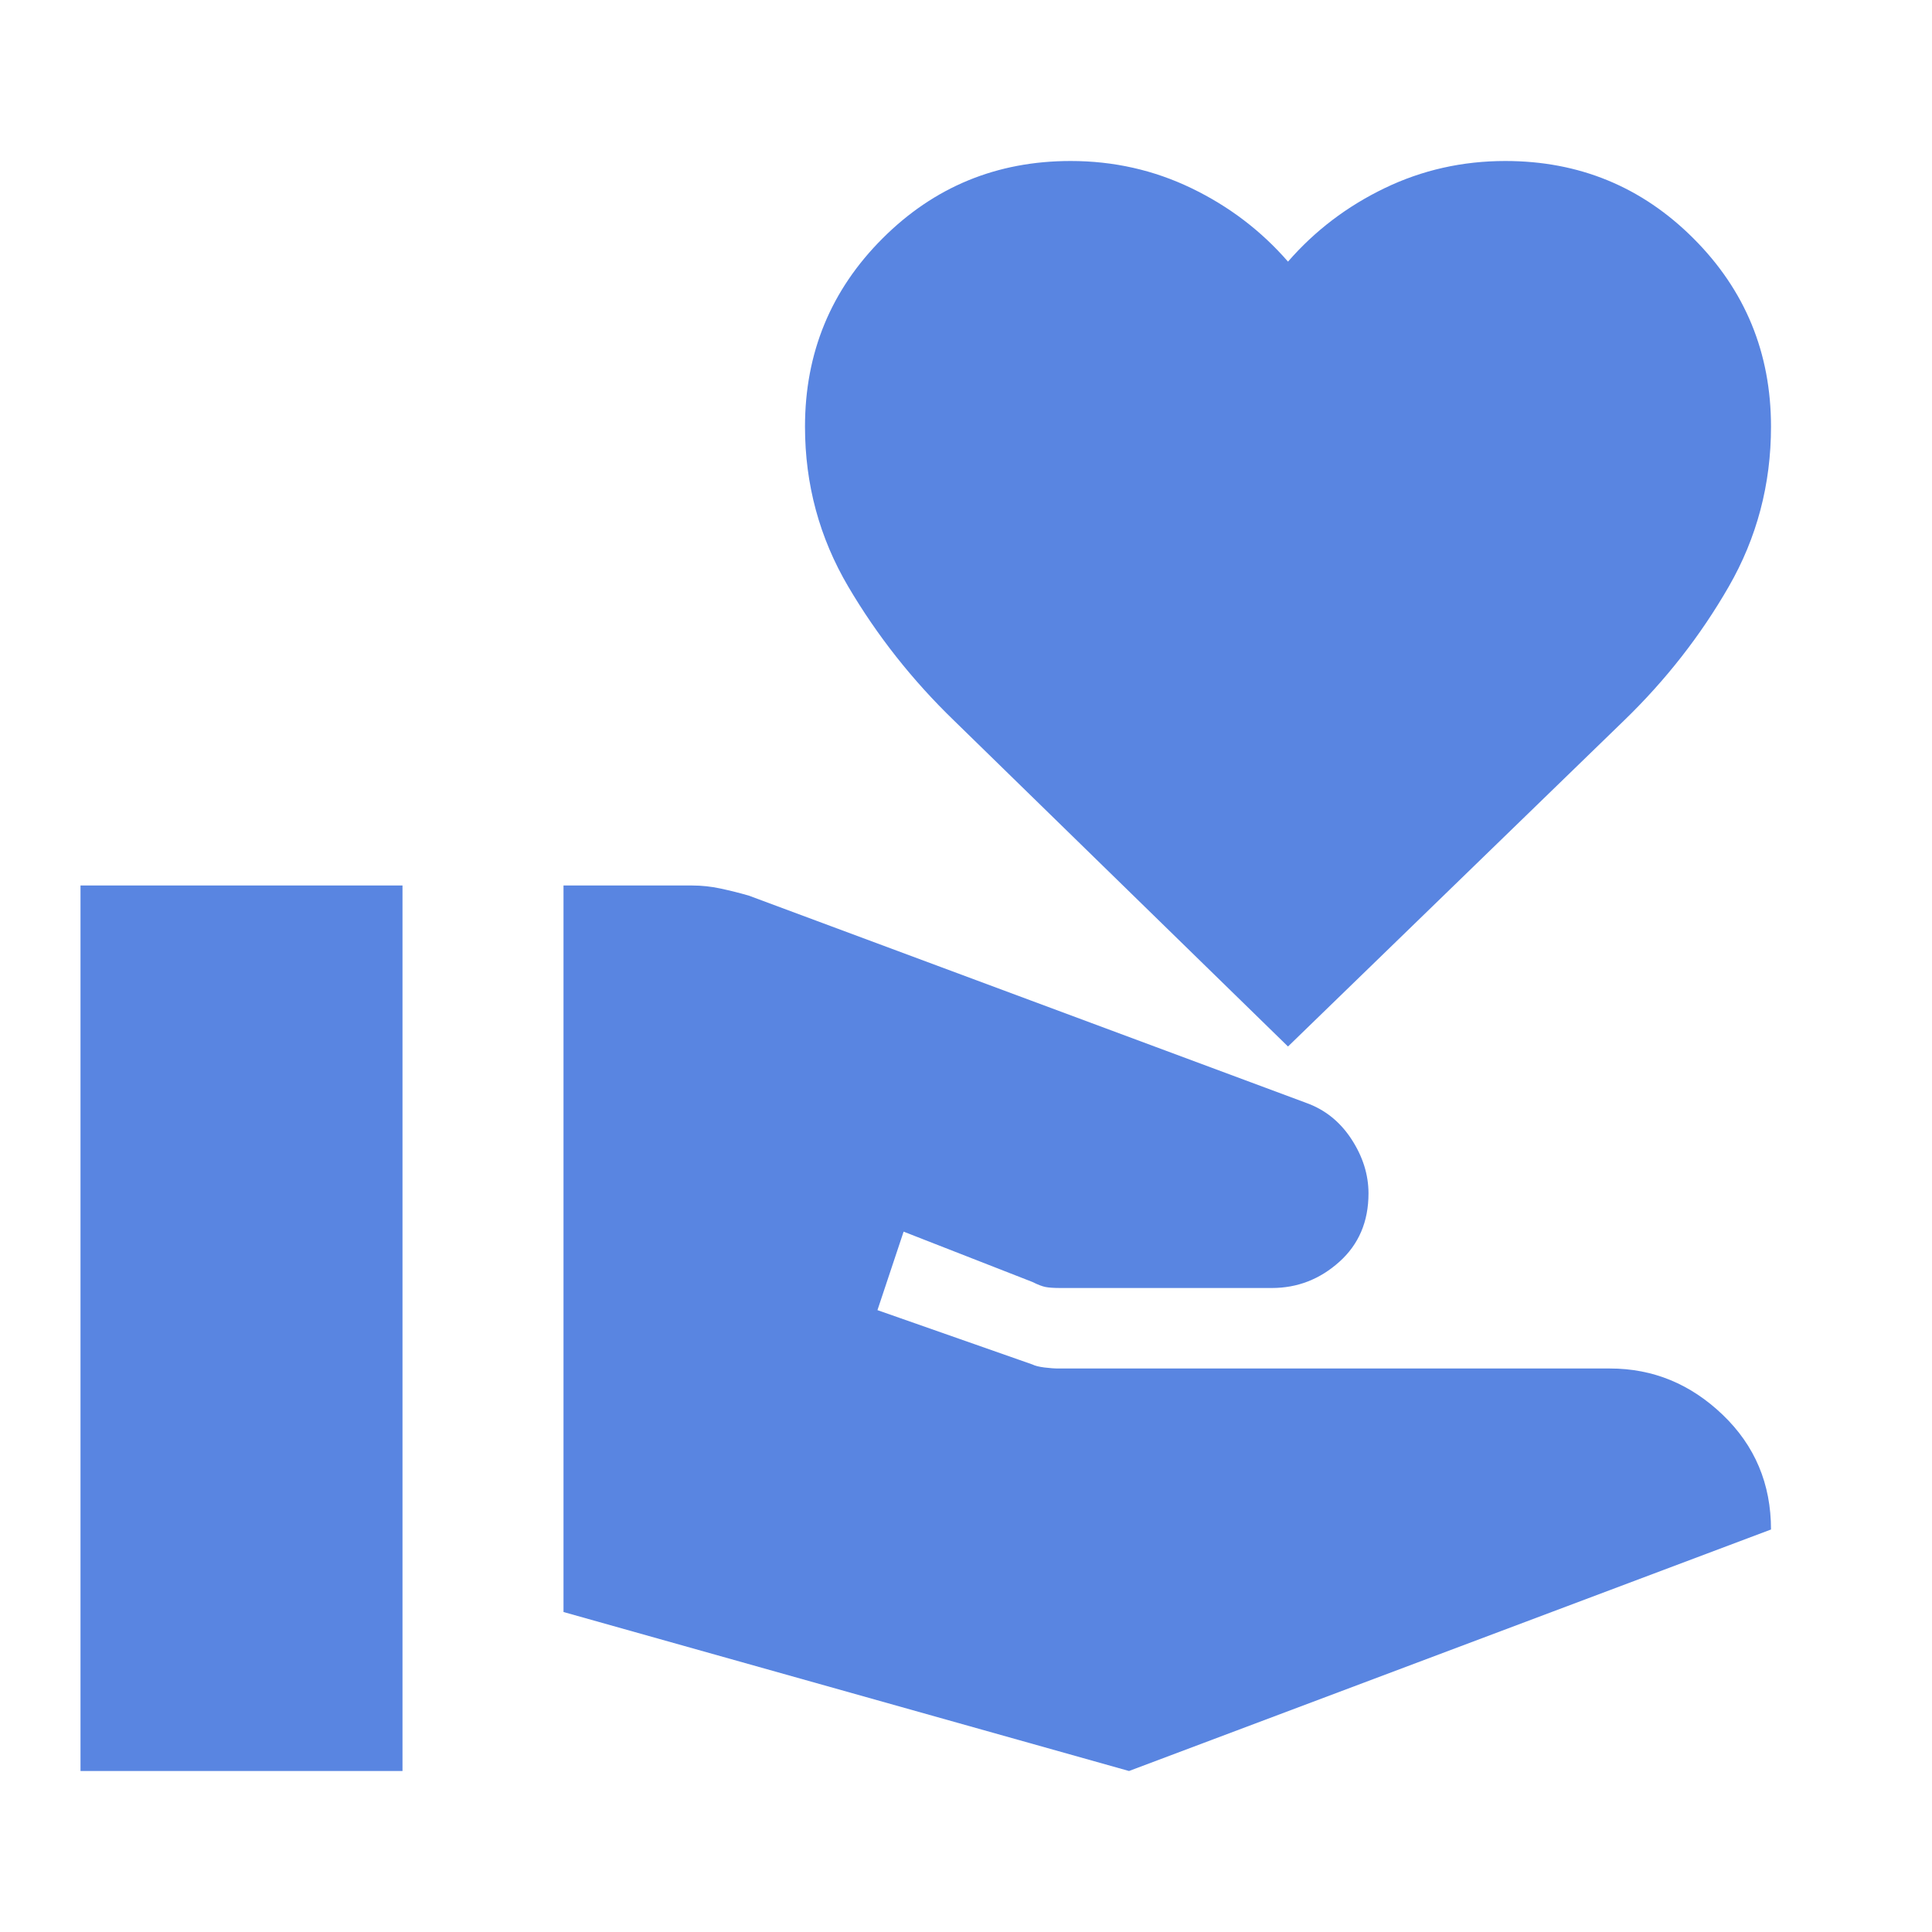
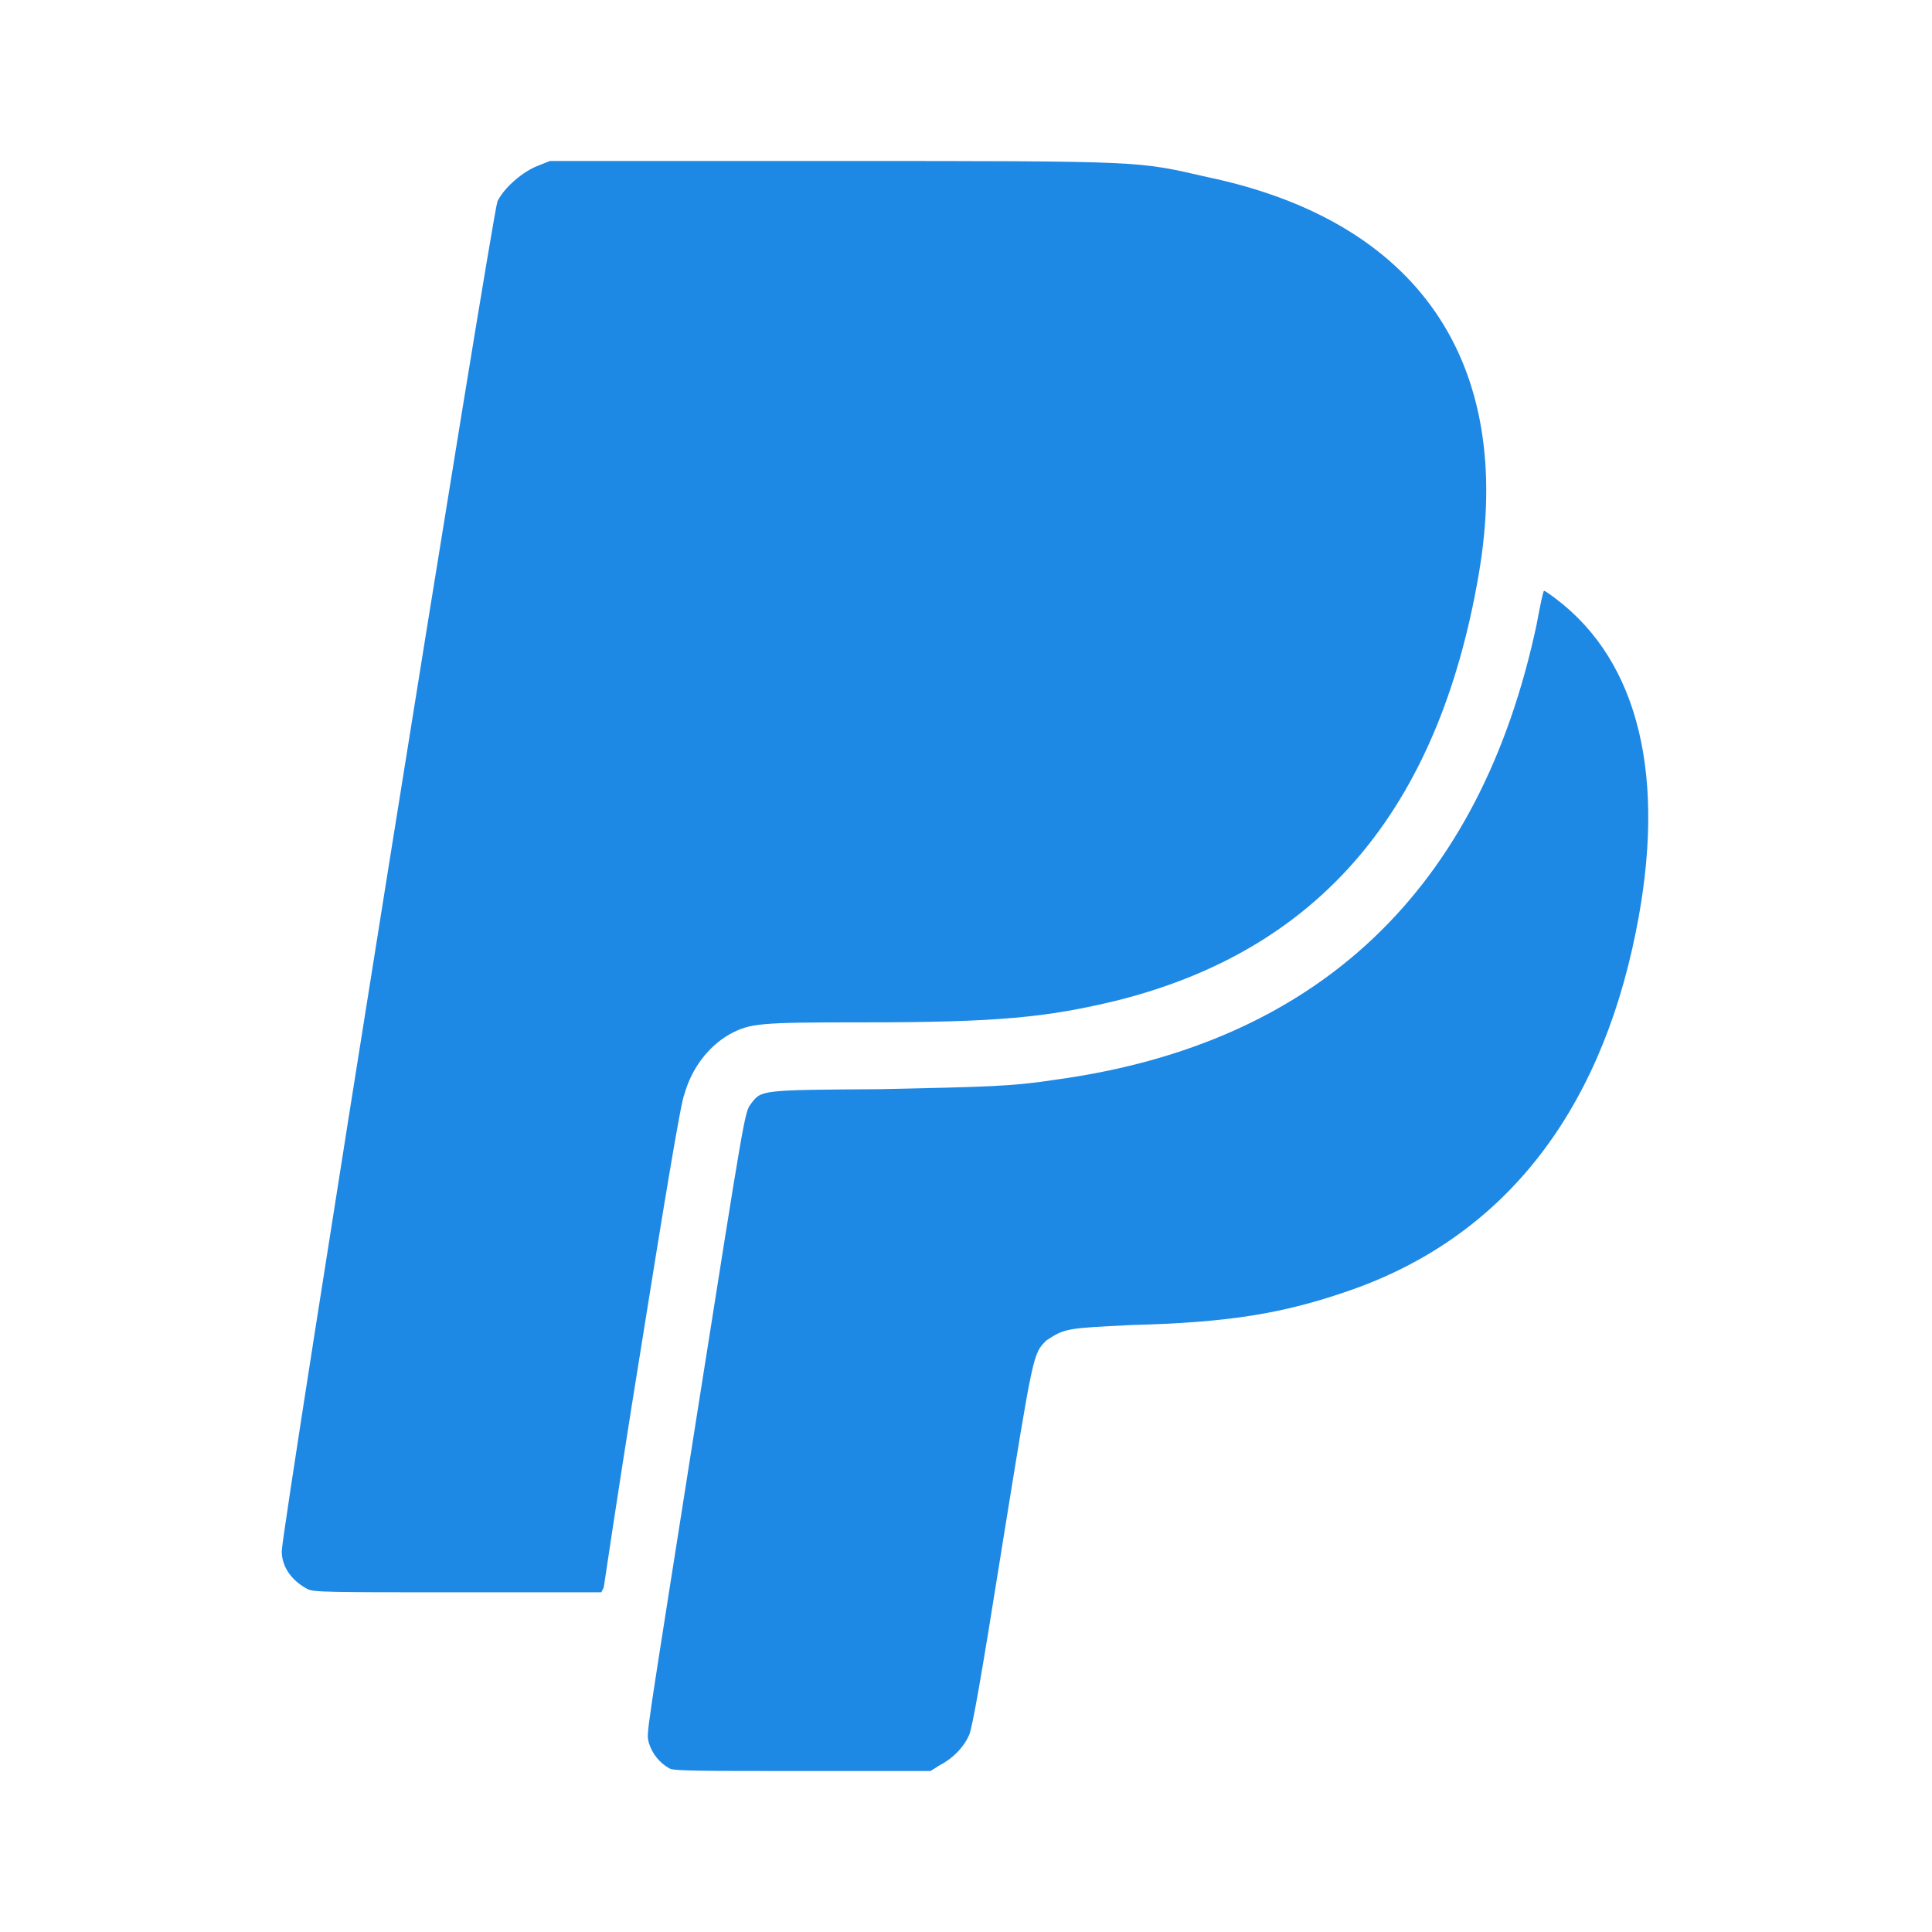
- <svg xmlns="http://www.w3.org/2000/svg" height="24px" viewBox="0 -960 960 960" width="24px" fill="#5985E1">
-   <path d="M280-159v-361h64q7 0 14 1.5t14 3.5l277 103q14 5 22.5 18t8.5 27q0 21-14.5 34T632-320H527q-5 0-7.5-.5T513-323l-64-25-13 39 77 27q2 1 6 1.5t7 .5h274q32 0 56 23t24 57L561-80l-281-79ZM40-80v-440h160v440H40Zm600-360L474-602q-31-30-52.5-66.5T400-748q0-55 38.5-93.5T532-880q32 0 60 13.5t48 36.5q20-23 48-36.5t60-13.5q55 0 93.5 38.5T880-748q0 43-21 79.5T807-602L640-440Z" />
+ <svg xmlns="http://www.w3.org/2000/svg" width="24" height="24" viewBox="0 0 24 24">
+   <path d="M8.32 21.97a.546.546 0 0 1-.26-.32c-.03-.15-.06.11.6-4.09c.6-3.8.59-3.74.67-3.85c.13-.17.11-.17 1.61-.18c1.32-.03 1.6-.03 2.19-.12c3.25-.45 5.26-2.36 5.96-5.66c.04-.22.08-.41.09-.41c0-.01.07.04.15.1c1.03.78 1.38 2.22.99 4.14c-.46 2.29-1.68 3.81-3.58 4.46c-.81.28-1.49.39-2.69.42c-.8.04-.82.04-1.05.19c-.17.17-.16.14-.55 2.55c-.27 1.7-.37 2.25-.41 2.35c-.07.16-.21.3-.37.38l-.11.07H10c-1.29 0-1.62 0-1.68-.03m-4.5-2.23c-.19-.1-.32-.27-.32-.47C3.5 19 6.11 2.68 6.18 2.5c.09-.18.32-.37.5-.44L6.83 2h3.53c3.91 0 3.76 0 4.64.2c2.62.55 3.82 2.3 3.37 4.93c-.5 2.93-1.98 4.67-4.5 5.3c-.87.21-1.48.27-3.14.27c-1.31 0-1.41.01-1.67.15c-.26.15-.47.42-.56.75c-.04.07-.27 1.47-.53 3.1a241.3 241.3 0 0 0-.47 3.02l-.03.06H5.69c-1.58 0-1.8 0-1.87-.04z" fill="#1E88E5" />
</svg>
